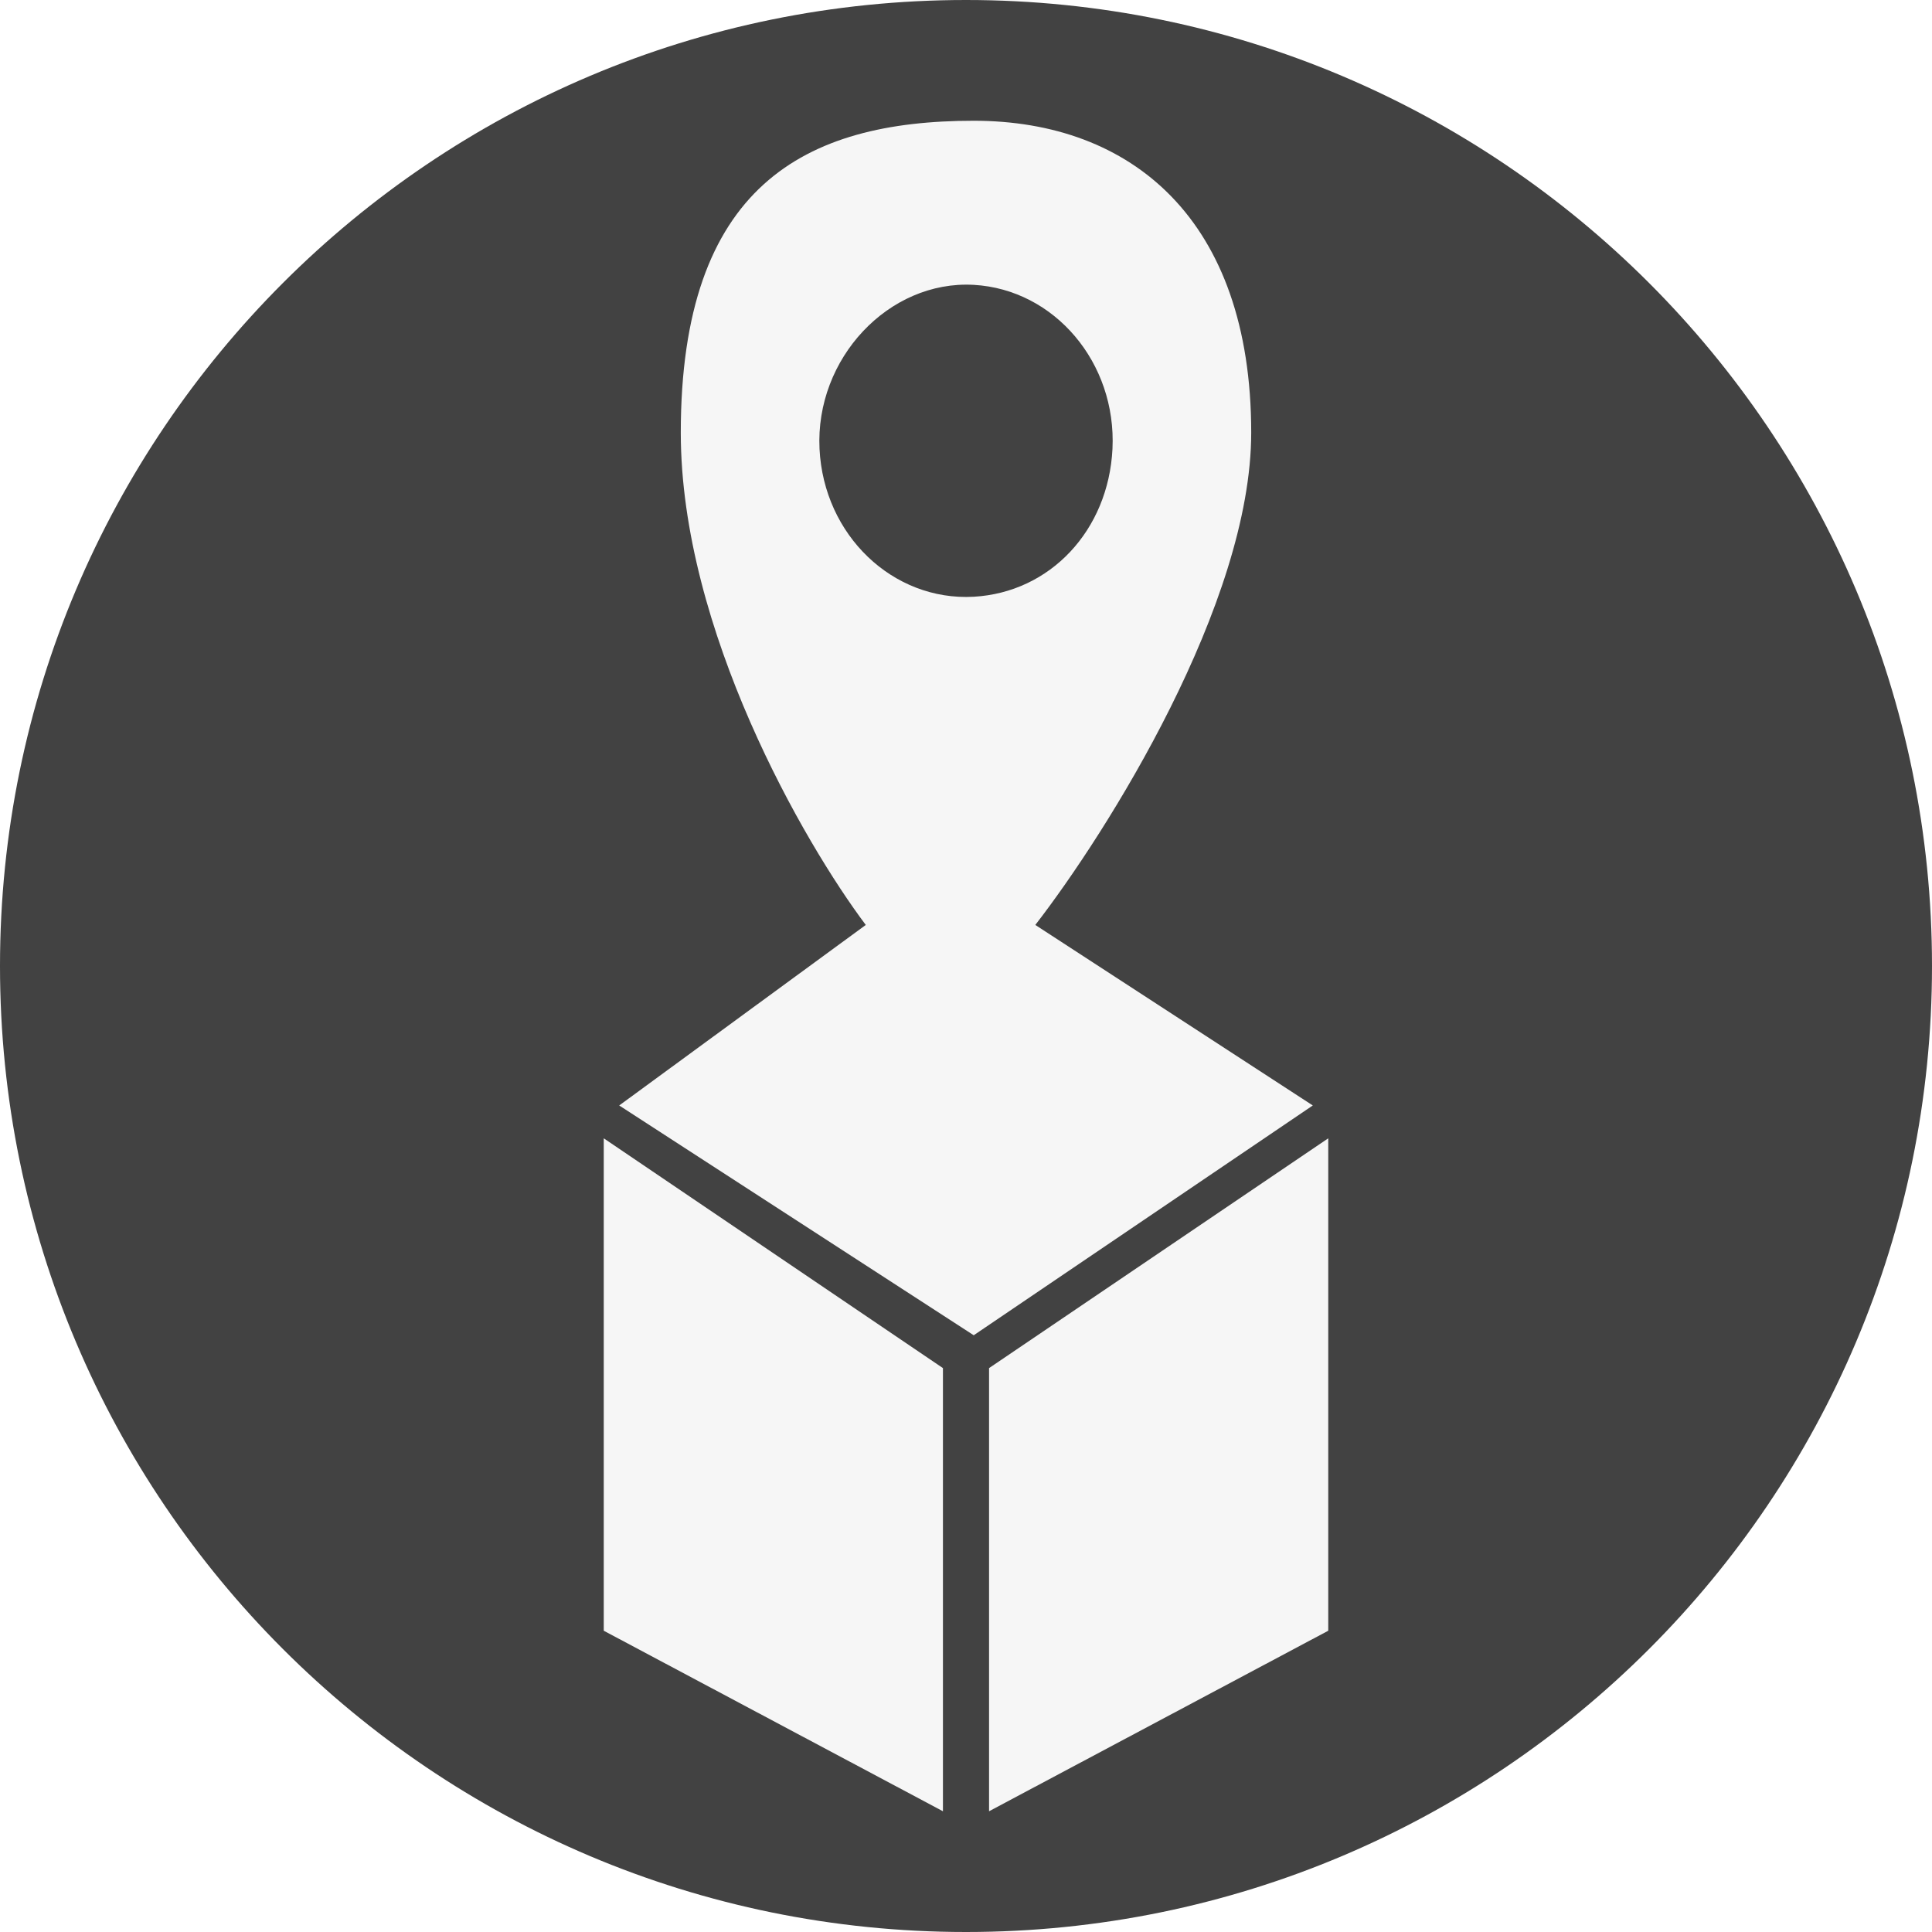
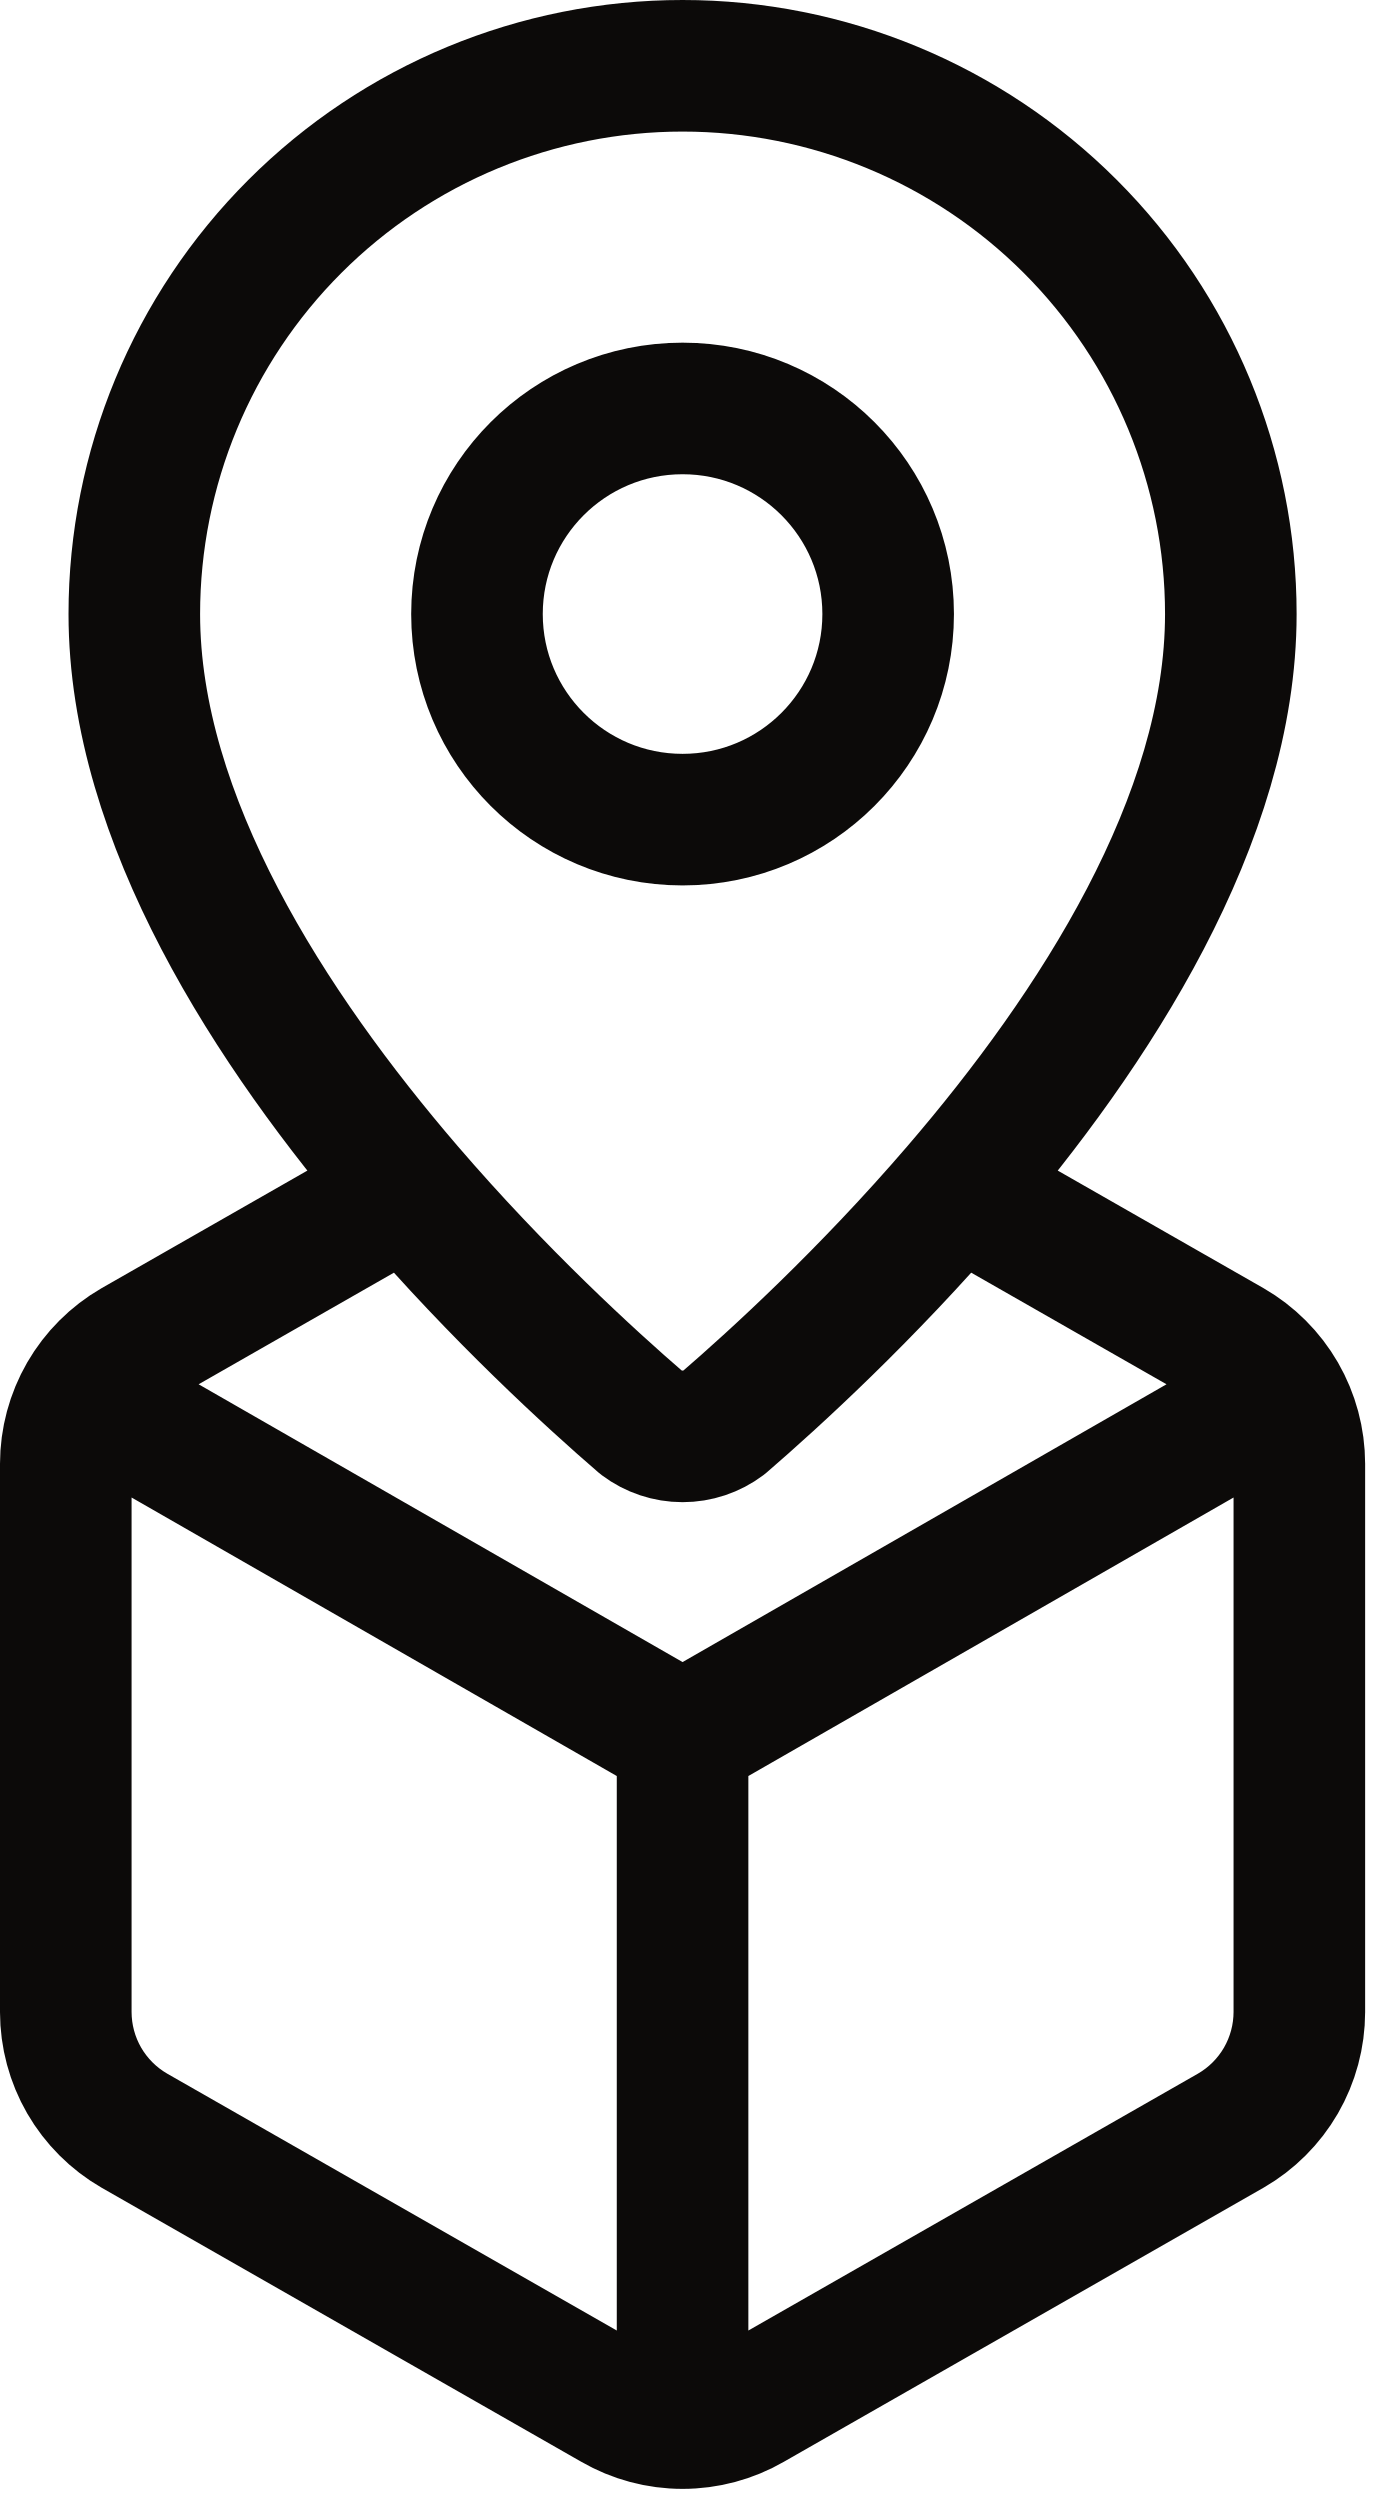
- <svg xmlns="http://www.w3.org/2000/svg" width="16" height="16" viewBox="0 0 16 16" fill="none">
-   <path d="M0 8C0 3.582 3.582 0 8 0C12.418 0 16 3.582 16 8C16 12.418 12.418 16 8 16C3.582 16 0 12.418 0 8Z" fill="#424242" />
-   <path d="M5 13.505V9.427L7.809 11.33V15L5 13.505Z" fill="#F6F6F6" />
-   <path d="M11 13.505V9.427L8.191 11.33V15L11 13.505Z" fill="#F6F6F6" />
-   <path fill-rule="evenodd" clip-rule="evenodd" d="M10.872 9.155L8.574 7.66C9.17 6.89 10.362 4.996 10.362 3.583C10.362 1.816 9.369 1 8.064 1C6.66 1 5.638 1.544 5.638 3.583C5.638 5.214 6.66 6.981 7.17 7.66L5.128 9.155L8.064 11.058L10.872 9.155ZM9.213 3.718C9.248 3.005 8.734 2.397 8.064 2.359C7.36 2.32 6.75 2.969 6.787 3.718C6.822 4.432 7.394 4.979 8.064 4.942C8.697 4.906 9.179 4.393 9.213 3.718Z" fill="#F6F6F6" />
+ <svg xmlns="http://www.w3.org/2000/svg" version="1.1" width="42" height="76">
+   <svg version="1.1" width="42" height="76">
+     <svg width="42" height="76" viewBox="0 0 42 76" fill="none">
+       <path d="M12.397 36.145L4.083 40.896C3.451 41.261 2.925 41.786 2.559 42.419C2.194 43.052 2.001 43.769 2 44.5V61.167C2.001 61.897 2.194 62.615 2.559 63.248C2.925 63.88 3.451 64.406 4.083 64.771L18.667 73.104C19.3 73.47 20.019 73.662 20.75 73.662M12.397 36.145C15.171 39.373 17.948 41.91 19.498 43.248C19.859 43.519 20.298 43.666 20.75 43.666C21.202 43.666 21.641 43.519 22.002 43.248C23.552 41.91 26.329 39.373 29.103 36.145M12.397 36.145C8.237 31.304 4.083 24.908 4.083 18.667C4.083 14.246 5.839 10.007 8.965 6.882C12.091 3.756 16.33 2 20.75 2C25.17 2 29.41 3.756 32.535 6.882C35.661 10.007 37.417 14.246 37.417 18.667C37.417 24.908 33.263 31.304 29.103 36.145M20.75 73.662C21.481 73.662 22.2 73.47 22.833 73.104L37.417 64.771C38.049 64.406 38.575 63.88 38.941 63.248C39.306 62.615 39.499 61.897 39.5 61.167V44.5C39.499 43.769 39.306 43.052 38.941 42.419C38.575 41.786 38.049 41.261 37.417 40.896L29.103 36.145M20.75 73.662V52.833M20.75 52.833L2.604 42.417M20.75 52.833L38.896 42.417M27 18.667C27 22.118 24.202 24.917 20.75 24.917C17.298 24.917 14.5 22.118 14.5 18.667C14.5 15.215 17.298 12.417 20.75 12.417C24.202 12.417 27 15.215 27 18.667Z" stroke="#0C0A09" stroke-width="4" stroke-linecap="round" stroke-linejoin="round" />
+     </svg>
+   </svg>
+   <style>@media (prefers-color-scheme: light) { :root { filter: none; } }
+ @media (prefers-color-scheme: dark) { :root { filter: invert(100%); } }
+ </style>
</svg>
